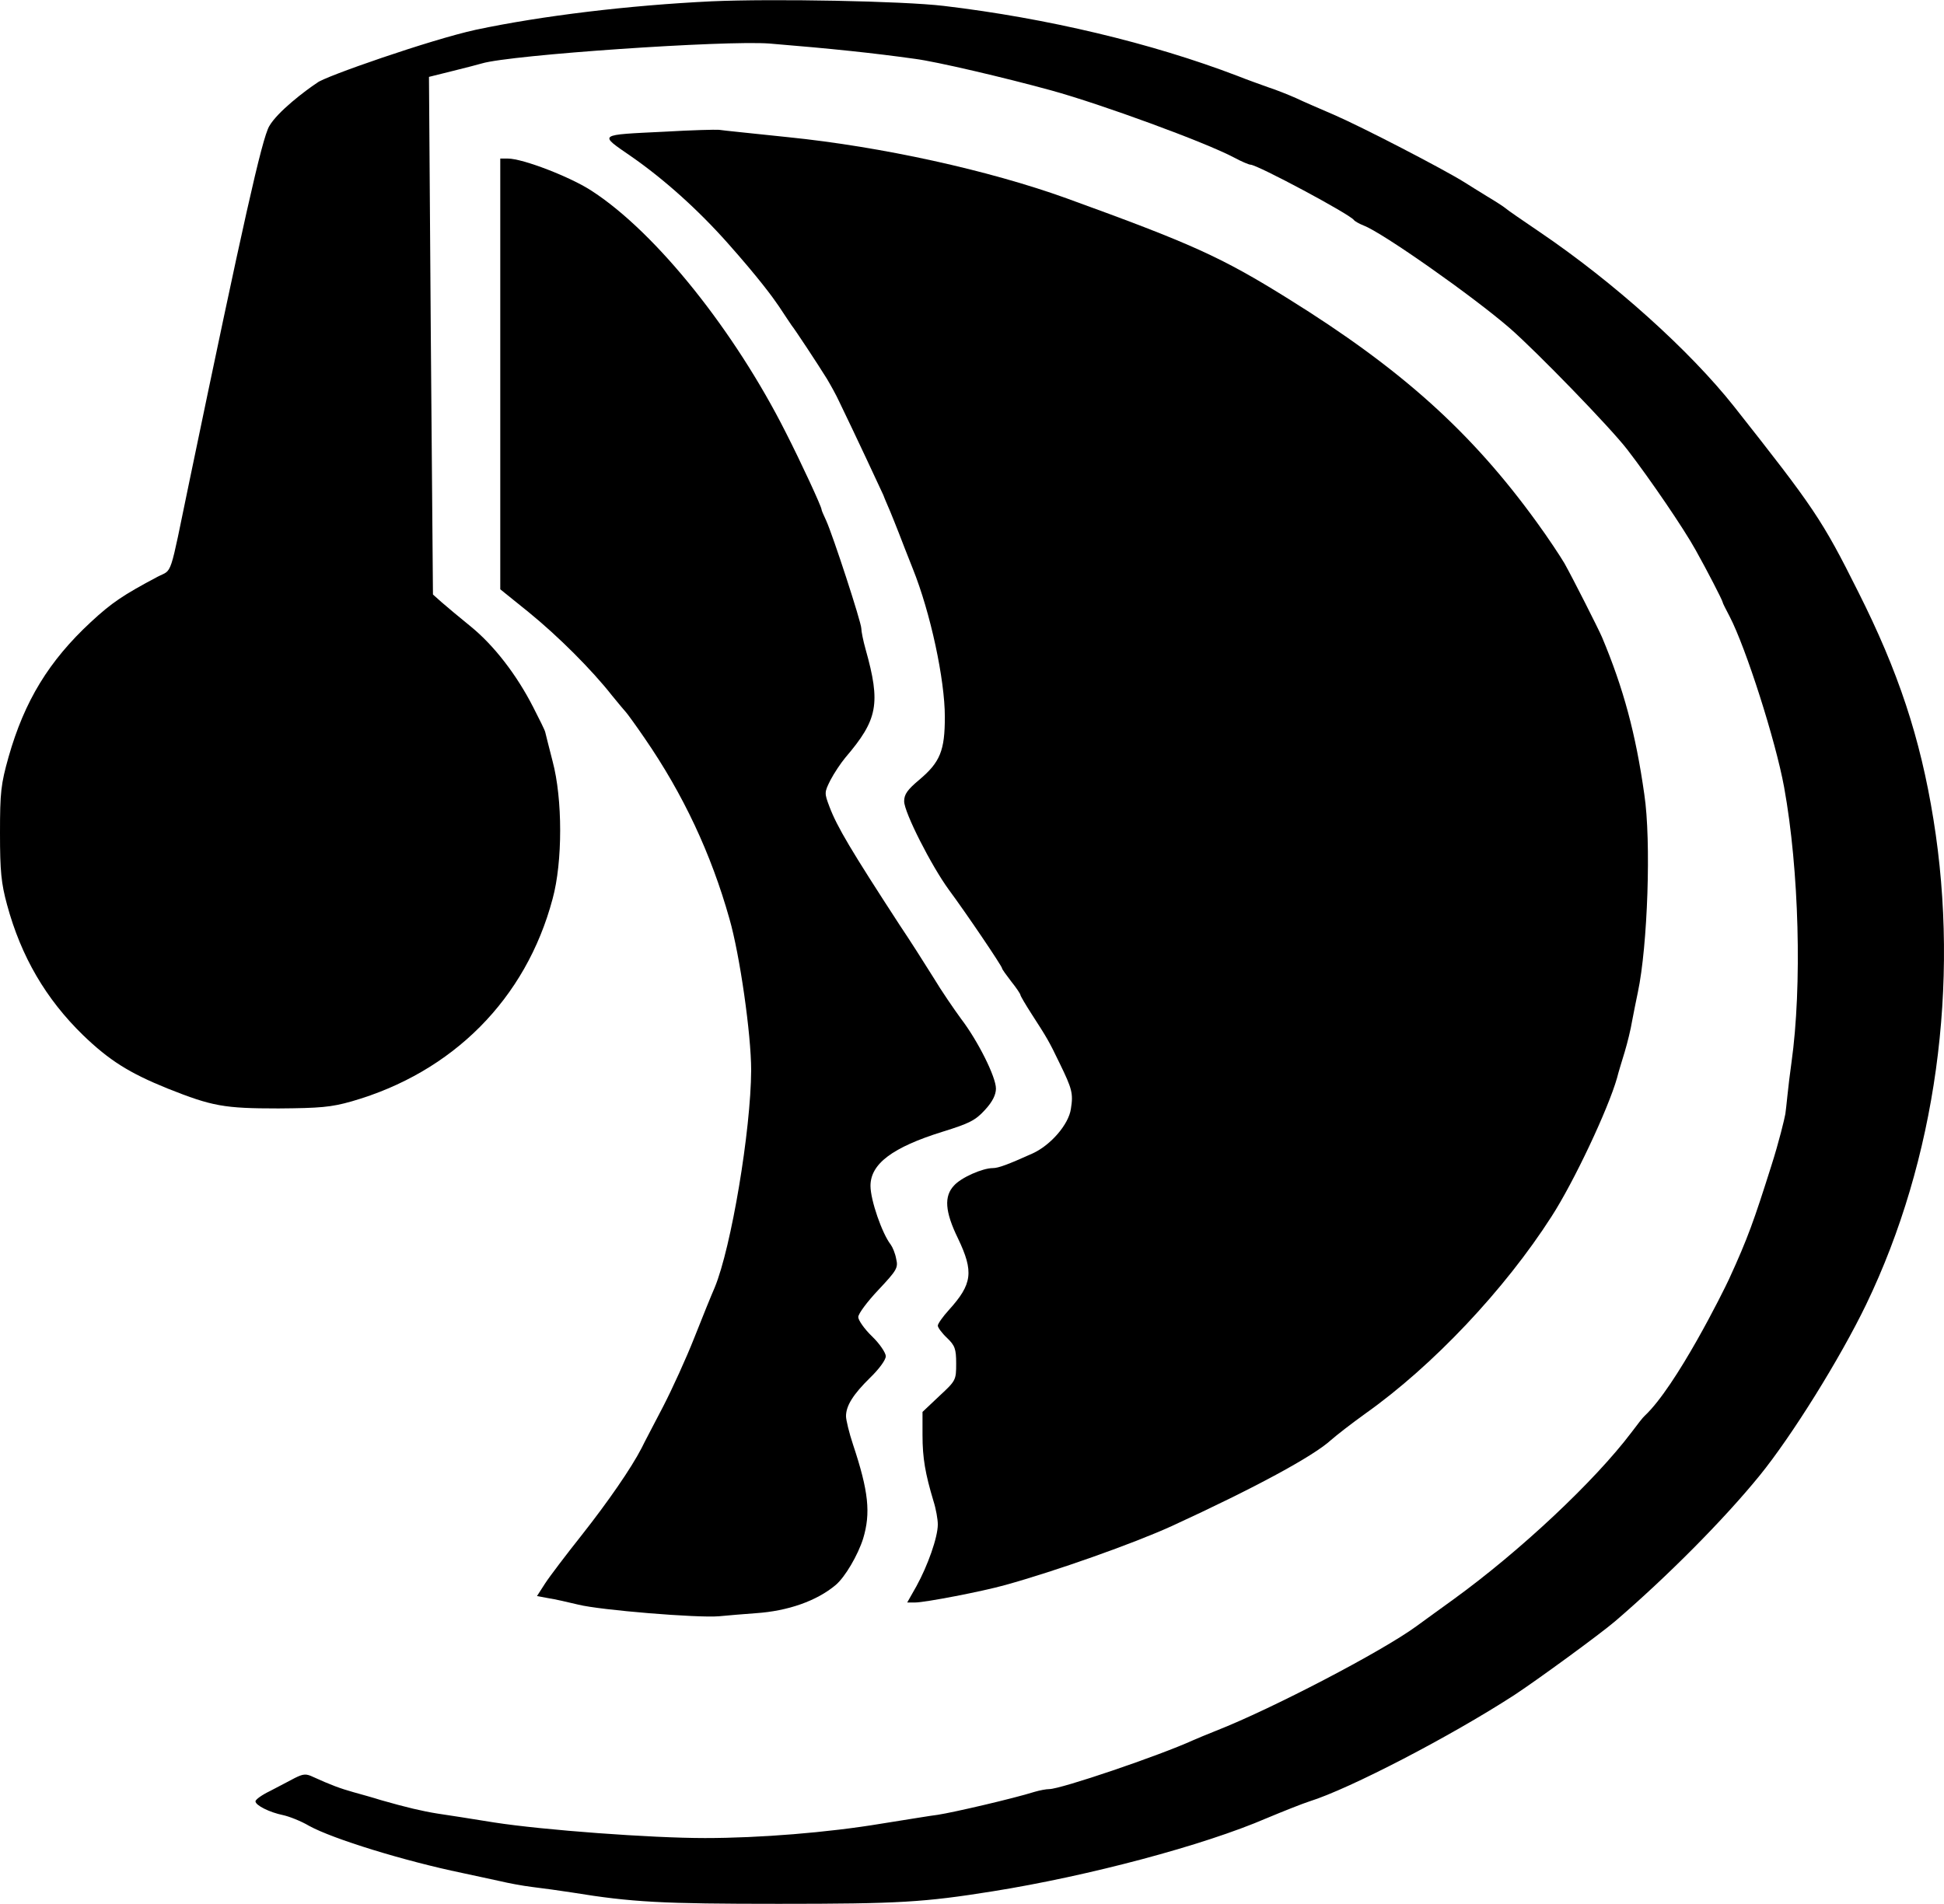
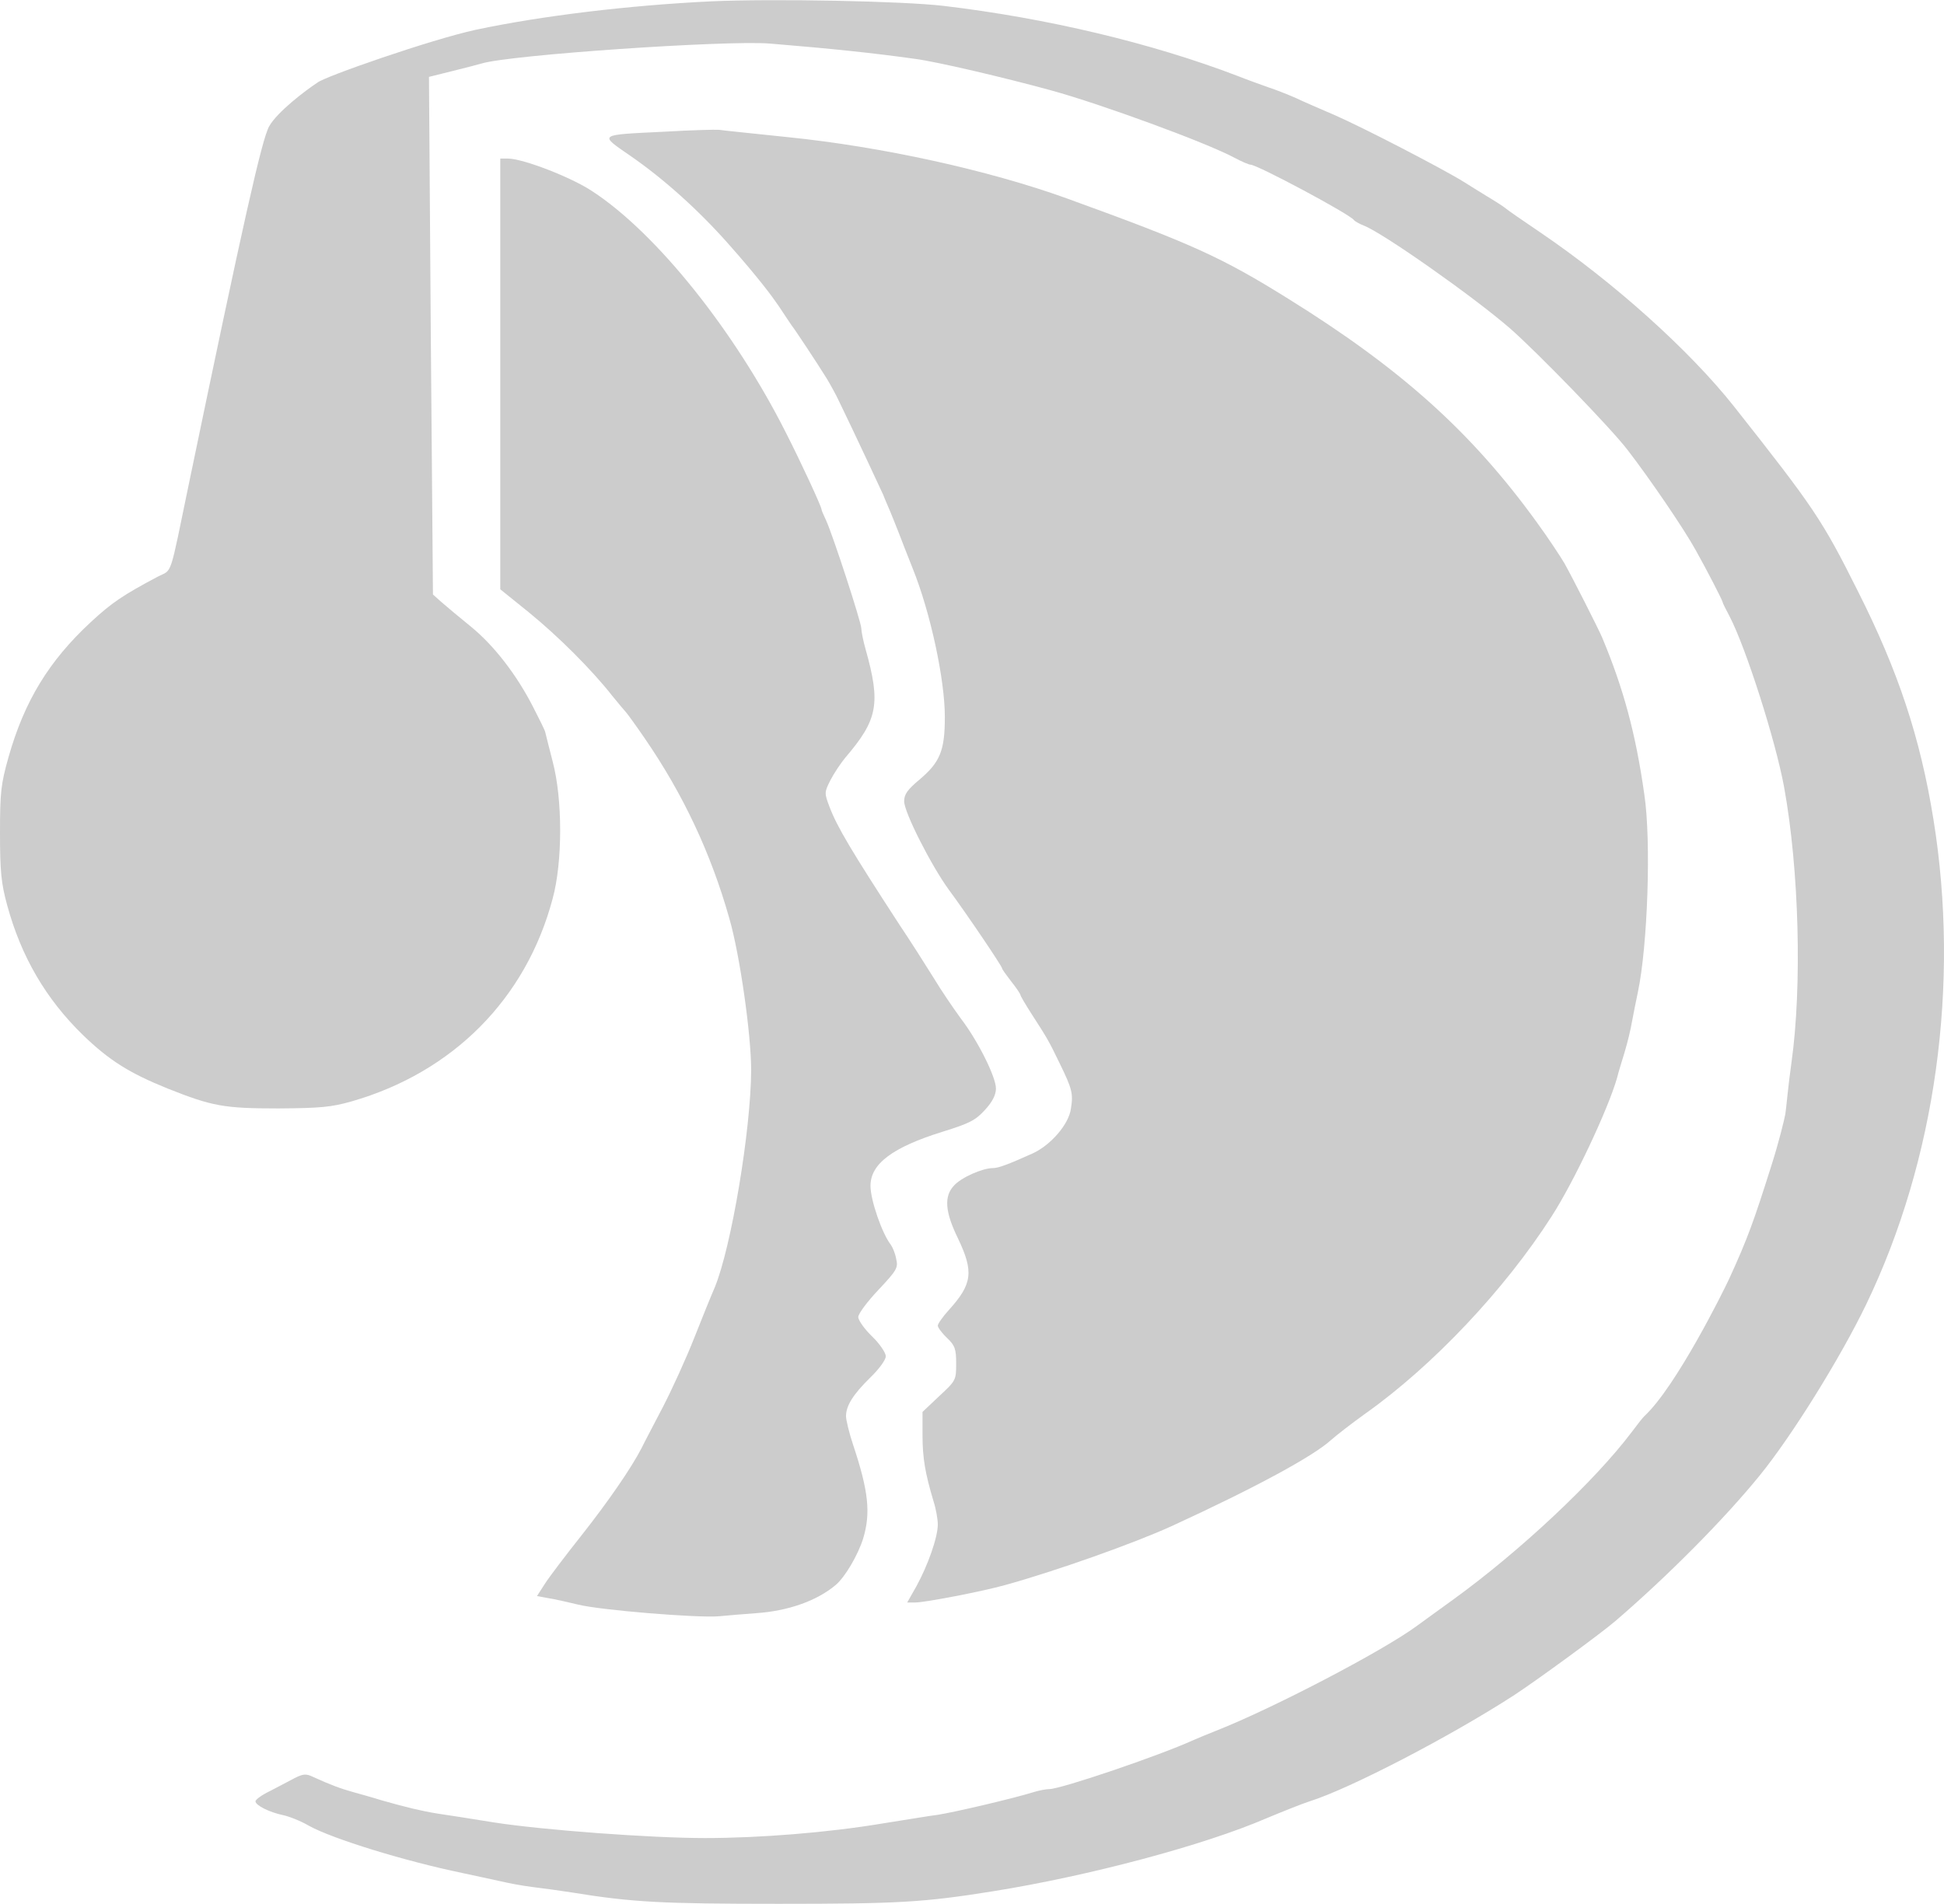
- <svg xmlns="http://www.w3.org/2000/svg" version="1.1" viewBox="0 0 2500 2449" xml:space="preserve">
+ <svg xmlns="http://www.w3.org/2000/svg" version="1.1" viewBox="0 0 2500 2449" xml:space="preserve" fill="rgba(0,0,0,0.2)">
  <g>
    <path d="M914.849,1.703C809.002,6.818,697.254,20.195,611.867,38.297C554.024,50.889,416,99,408.042,106.37   c-15.792,10.38-51.151,37.38-61.775,55.875c-9.445,16.13-33.845,125.518-102.702,456.831   c-26.359,127.095-21.244,112.539-40.919,122.77c-44.463,23.607-59.023,33.445-85.779,58.232   C62.957,850.053,31.48,901.597,11.018,973.608C1.18,1008.625,0,1018.858,0,1071.582c0,49.187,1.572,64.532,9.049,92.077   c18.101,66.893,49.976,121.191,97.583,167.623c33.845,32.658,59.419,48.793,108.996,68.859   c57.447,22.822,72.403,25.576,142.442,25.576c53.512-0.392,67.68-1.571,94.041-9.051   c130.243-37.38,224.284-131.816,258.519-260.486c12.984-47.218,12.984-128.669,0-177.067c-4.723-18.494-9.05-35.412-9.441-37.381   c-0.396-2.358-7.477-16.526-15.347-31.871c-21.25-41.711-50.364-79.482-80.272-103.882c-14.557-11.804-31.479-25.967-37.772-31.477   l-11.018-9.838l-2.755-332.887l-2.36-332.889c0,0,60.596-14.952,68.073-17.312c36.595-11.017,312.82-29.907,369.875-25.576   C1071.064,62.695,1123,68.2,1176.516,75.677c27.543,3.539,114.895,24.001,175.1,40.528   c64.529,17.708,198.711,66.892,235.695,86.565c9.443,5.115,18.887,9.051,20.854,9.051c8.655,0,127.882,63.745,133,71.223   c1.18,1.571,6.688,4.718,12.588,7.082c24.006,9.05,140.476,90.894,188.09,132.209c33.837,29.51,129.061,127.489,151.094,156.213   c29.12,37.772,72.796,101.913,87.746,129.062c14.561,25.974,34.235,64.137,34.631,66.895c0,1.179,4.327,9.444,9.051,18.494   c20.853,40.135,59.021,159.358,70.037,219.563c19.282,106.239,23.218,255.765,9.445,354.136   c-4.331,30.298-6.783,59.905-7.869,66.104c-1.144,6.531-8.266,36.201-18.102,66.893c-22.035,69.646-29.979,92.52-54.375,145.641   c-6.691,14.559-67.667,137.666-108.525,175.838c-1.575,1.181-9.054,10.623-16.924,21.248   c-47.608,62.957-143.227,152.671-229.006,214.841c-14.955,10.624-36.199,26.362-47.216,34.232   c-44.468,32.659-186.515,106.638-257.733,134.573c-11.805,4.723-25.184,10.229-29.511,12.196   c-44.069,20.069-170.381,62.956-185.333,62.956c-3.934,0-12.196,1.574-18.888,3.544c-27.541,8.655-103.88,26.364-124.339,29.511   c-7.478,0.789-40.136,6.294-72.797,11.414c-68.468,11.408-156.212,18.49-226.646,18.49c-69.253,0-207.759-10.23-271.107-20.066   c-29.119-4.724-61.777-9.838-72.795-11.413c-19.676-3.146-39.742-7.871-72.795-17.311c-9.838-3.147-25.575-7.479-35.412-10.233   c-16.922-4.719-29.513-9.44-51.94-19.675c-9.052-4.326-12.593-3.937-23.61,1.576c-7.081,3.934-21.25,11.018-31.477,16.526   c-10.625,5.115-18.888,11.018-18.888,13.377c0,5.117,18.1,14.168,35.412,17.707c7.476,1.575,22.821,7.478,33.446,13.771   c30.692,16.923,122.769,45.25,196.742,60.6c17.311,3.541,39.348,8.656,49.186,10.625c9.837,2.359,28.333,5.899,41.316,7.475   c12.982,1.575,36.2,4.721,51.153,7.085c77.119,12.59,115.681,14.555,265.599,14.555c154.64,0,186.907-1.965,275.44-16.13   c123.157-19.675,271.106-59.021,352.168-94.045c21.643-9.049,46.431-18.886,55.088-21.642   c51.544-16.13,181.785-83.812,263.634-136.933c29.903-19.673,110.175-78.301,129.454-94.826   c66.498-57.057,139.687-130.639,185.724-187.301c41.315-50.758,103.485-150.702,136.935-219.954   c89.711-186.12,120.798-412.373,86.565-624.066c-16.922-105.063-45.252-190.446-96.798-292.751   c-46.428-92.864-56.662-107.816-159.756-238.453c-57.055-72.006-154.639-159.753-249.861-224.286   c-22.035-14.95-42.102-28.722-44.068-30.688c-2.365-1.969-12.59-8.658-23.215-14.953c-10.23-6.297-23.609-14.56-29.119-18.102   c-27.545-17.313-132.603-71.611-168.016-86.958c-17.315-7.479-39.35-16.92-49.187-21.644c-9.838-4.327-25.577-10.625-35.413-13.771   c-9.837-3.544-27.545-9.839-39.349-14.562c-110.963-42.495-245.535-74.367-377.744-90.105   C1160.776,1.307,994.725-1.838,914.849,1.703z" />
    <path d="M855.826,169.326c-88.142,4.326-86.175,2.757-44.07,31.871c42.494,29.511,86.176,68.858,123.947,111.358   c40.527,45.644,58.235,70.039,65.713,81.056c7.476,11.412,14.951,22.43,16.526,24.788c3.935,4.724,33.052,48.795,45.251,68.468   c4.718,7.871,12.195,21.246,16.131,29.904c19.676,40.527,52.726,111.354,56.66,120.013c1.967,5.512,6.298,14.95,9.053,21.643   c2.752,6.298,7.474,18.886,11.018,27.544c3.146,8.656,11.408,29.118,17.708,45.25c22.821,56.662,41.313,142.833,41.313,190.84   c0,43.283-5.901,58.233-33.054,81.06c-14.952,12.59-19.278,18.49-19.278,27.544c0,14.163,35.019,83.023,57.447,113.716   c22.429,30.298,68.468,98.368,68.468,101.125c0,1.18,5.507,8.657,11.806,16.919c6.686,8.265,11.805,16.135,11.805,17.313   s6.687,12.592,14.557,24.788c19.28,29.904,22.036,34.234,35.809,62.958c16.131,33.056,17.706,38.956,14.561,58.631   c-2.756,20.067-25.973,46.823-49.186,57.448c-31.479,14.163-44.071,18.885-51.154,18.885c-13.379,0-40.923,12.201-49.973,22.43   c-12.983,13.773-11.805,33.445,5.115,68.073c20.462,42.891,18.494,58.629-11.806,92.074c-7.871,8.658-14.165,17.709-14.165,20.067   c0,2.361,5.115,9.443,11.807,15.739c10.229,9.835,11.805,14.166,11.805,33.055c0,21.25-0.396,22.032-21.643,41.706l-21.642,20.463   v29.906c0,29.513,3.54,49.576,14.163,84.991c3.146,9.836,5.511,23.216,5.511,29.901c0,16.527-12.987,53.121-27.543,79.486   l-11.806,20.853h10.229c12.592,0,86.174-14.162,115.687-22.425c65.315-18.103,165.264-53.517,214.449-75.945   c107.022-49.186,181.786-89.713,204.609-110.566c6.688-5.901,26.361-21.25,44.463-34.234   c86.567-61.381,179.034-159.361,239.237-253.404c28.725-44.463,72.795-138.109,84.207-178.248   c1.572-6.689,6.296-21.641,9.837-33.443c3.54-11.807,7.871-29.514,9.44-39.351c1.969-9.836,5.115-26.755,7.479-37.38   c12.594-59.414,17.311-194.774,8.262-254.585c-11.016-77.909-26.756-136.144-54.3-201.856   c-4.722-11.017-37.381-75.55-48.397-95.224c-5.112-8.654-20.854-32.658-35.811-53.12   c-83.811-115.682-173.915-196.741-319.505-287.244c-86.566-53.901-124.343-70.824-284.883-129.063   c-100.337-36.2-238.058-66.494-358.463-78.695c-44.464-4.723-84.206-8.656-88.534-9.438   C920.356,166.57,889.274,167.359,855.826,169.326L855.826,169.326z" />
    <path d="M643.346,480.966v277.009l36.593,29.513c38.168,31.087,81.056,73.979,107.027,107.028   c8.658,10.626,16.919,20.461,18.1,21.641c1.18,1.182,12.2,16.138,24.004,33.448c49.577,72.006,85.384,148.344,108.992,232.153   c13.38,46.43,27.939,148.735,27.939,194.774c-0.396,77.517-25.575,227.827-46.827,279.373   c-4.325,9.838-16.132,38.956-26.364,64.925c-10.229,25.974-28.327,65.713-40.132,88.534c-11.804,22.824-24.396,46.436-27.543,53.12   c-13.38,25.973-43.283,69.256-77.125,112.143c-19.674,24.793-40.922,52.729-46.822,61.778l-10.625,16.525l14.953,2.756   c7.869,1.18,25.184,5.114,38.169,8.261c28.329,7.083,153.458,17.316,181.002,14.952c11.018-1.18,32.265-2.75,47.217-3.935   c41.315-2.752,78.3-15.739,102.697-36.197c12.201-10.231,28.724-38.564,35.415-59.812c9.835-32.657,7.079-60.598-12.985-120.798   c-5.115-15.35-9.05-31.873-9.05-36.596c0-13.379,9.05-27.939,31.084-49.581c11.411-11.017,20.068-22.821,20.068-27.544   c0-4.327-7.869-16.131-17.707-25.575c-9.837-9.44-17.706-20.854-17.706-24.79c0-4.326,11.805-20.063,25.969-35.017   c23.607-25.184,25.577-28.333,22.821-39.743c-1.181-7.083-4.725-15.35-7.081-18.495c-11.019-14.164-25.971-57.056-25.971-75.551   c0-28.325,28.327-49.575,92.861-69.642c34.235-10.625,42.104-14.562,54.3-27.939c9.838-10.625,14.169-19.675,14.169-27.543   c0-14.954-23.219-61.385-44.857-89.716c-8.658-11.804-25.187-35.806-35.808-53.513c-11.021-17.707-30.3-48.005-43.282-67.287   c-62.172-95.615-80.273-125.915-90.11-151.885c-6.69-17.706-6.69-18.494,1.18-34.232c4.724-9.051,13.381-22.033,19.282-29.12   c41.708-48.79,45.643-69.25,25.969-139.288c-3.146-11.02-5.506-23.219-5.506-26.759c0-7.868-36.594-120.013-45.25-138.902   c-3.147-6.686-5.904-12.983-5.904-14.163c0-3.544-26.363-60.599-46.037-99.159c-65.713-130.24-166.053-256.155-248.684-310.063   c-27.148-18.1-89.321-42.104-108.599-42.104h-9.838v277.012h0.002V480.966z" />
  </g>
</svg>
